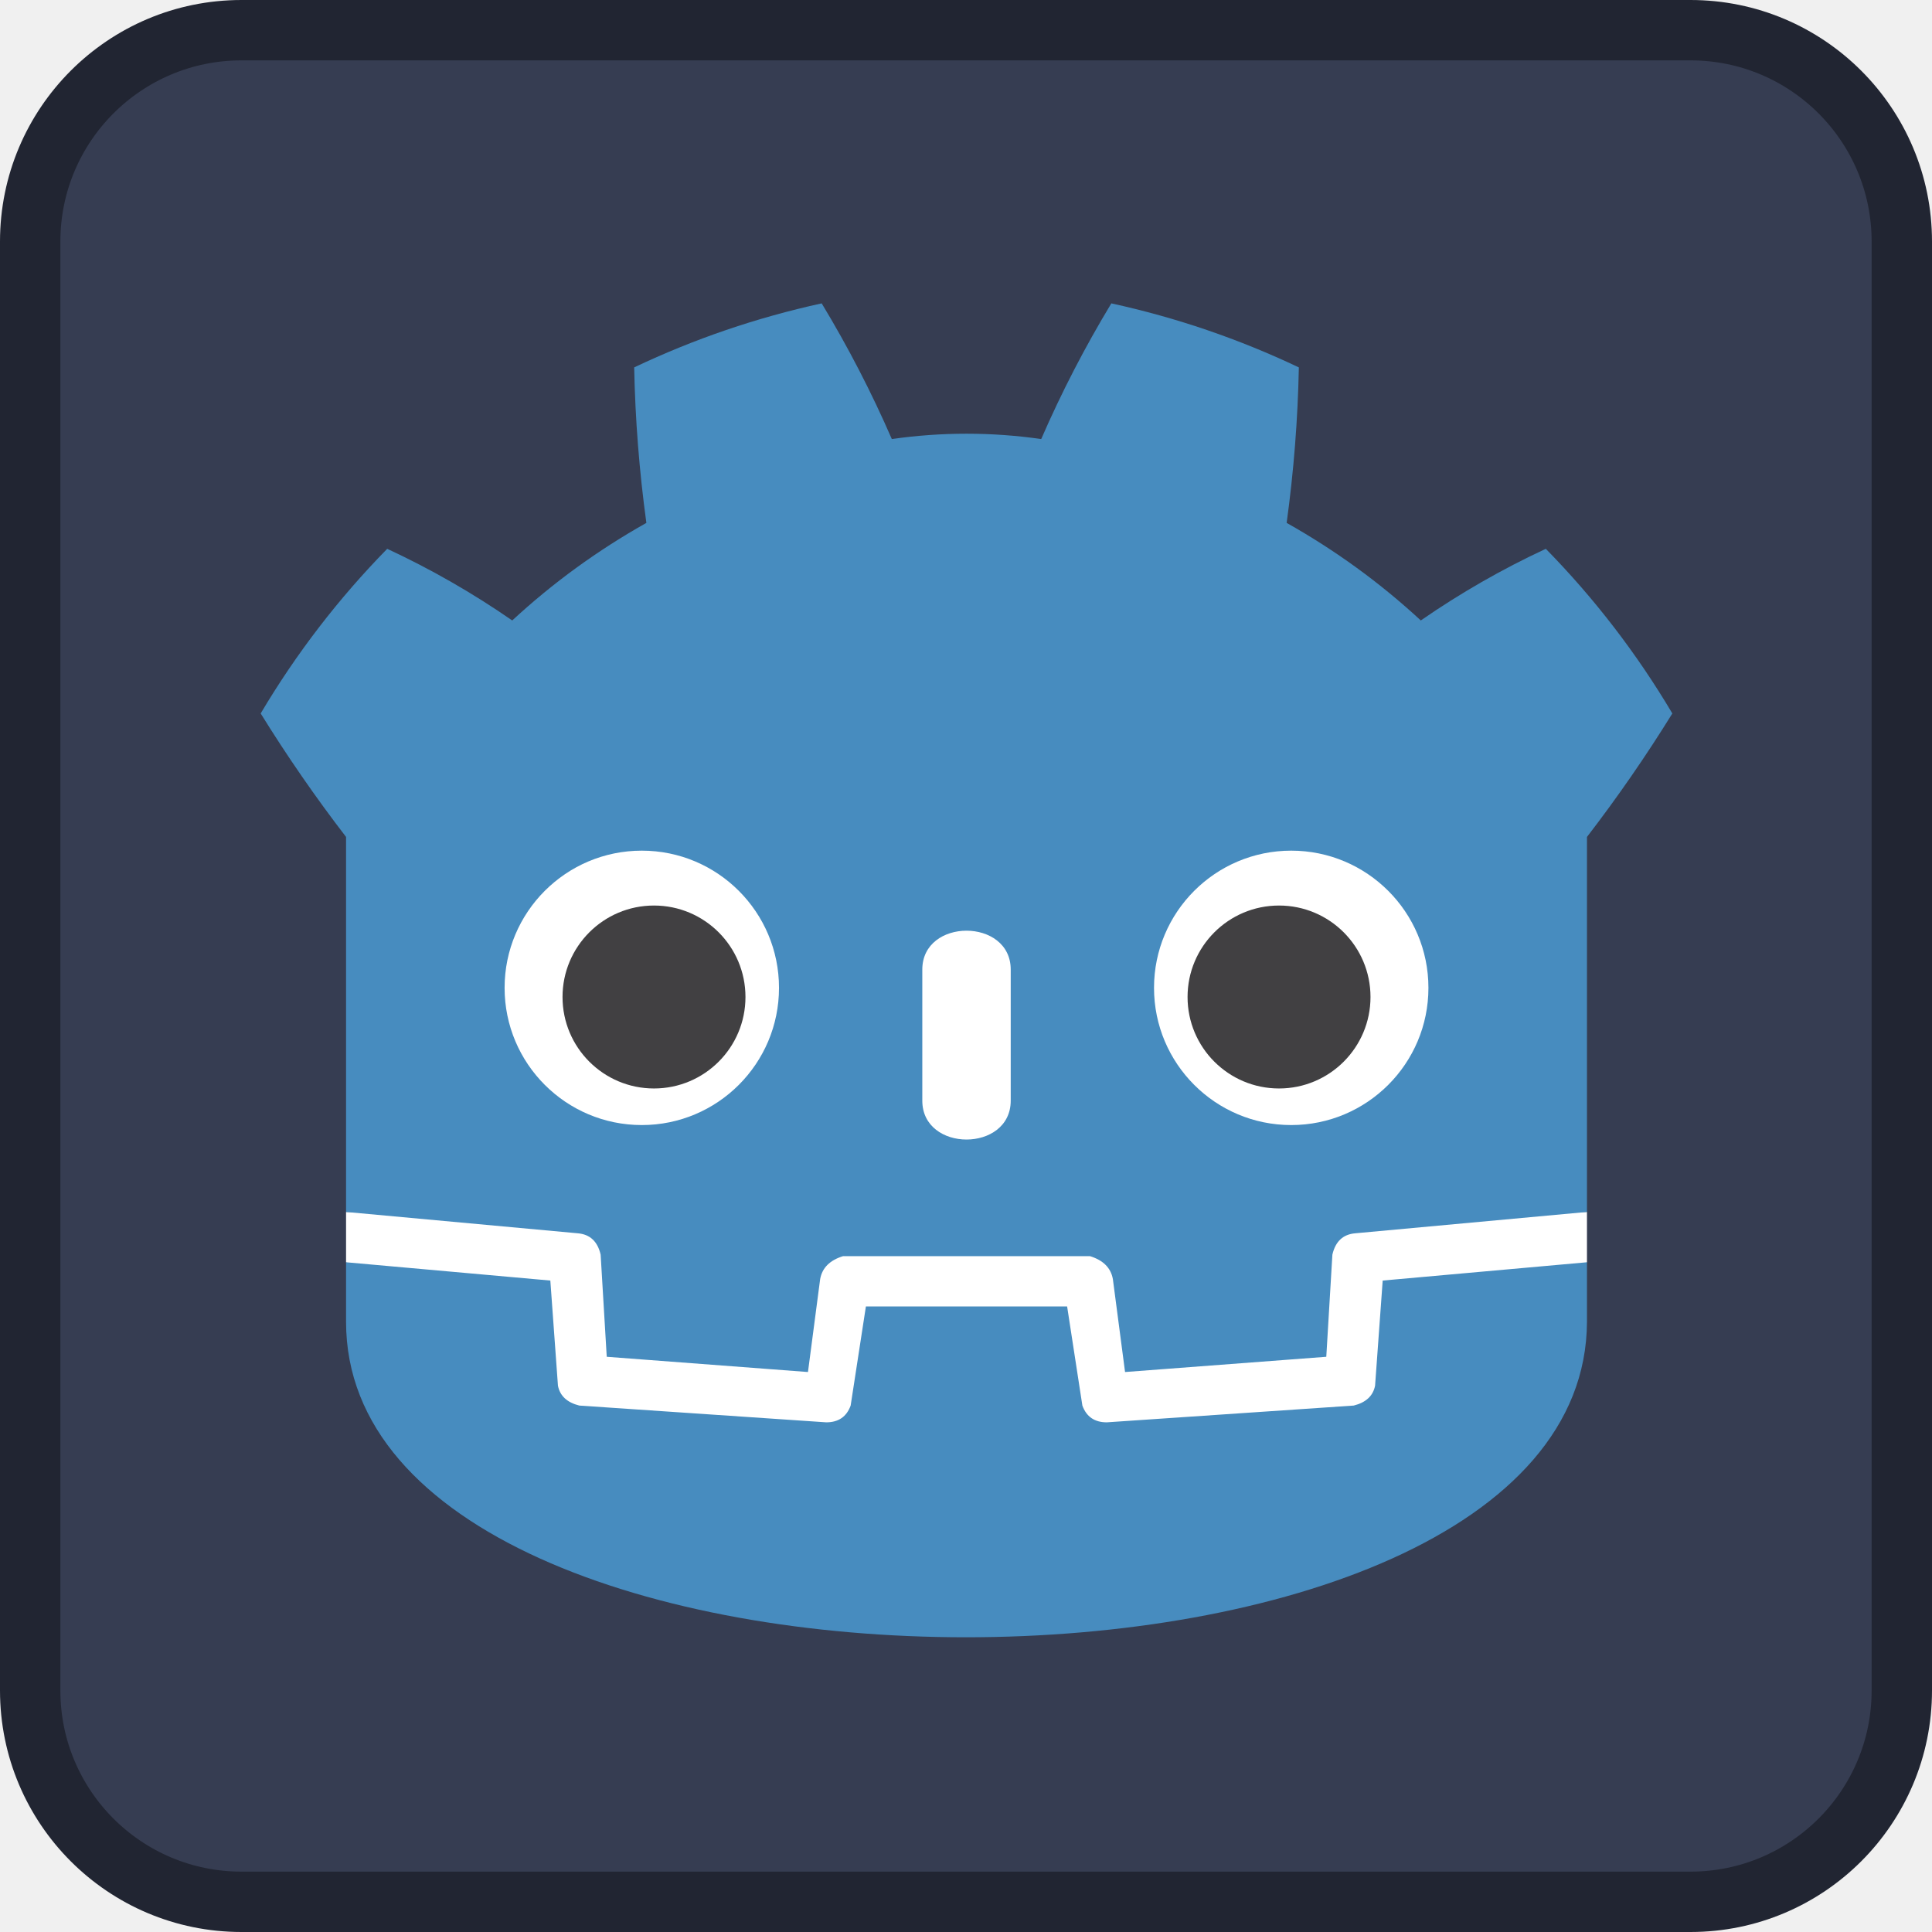
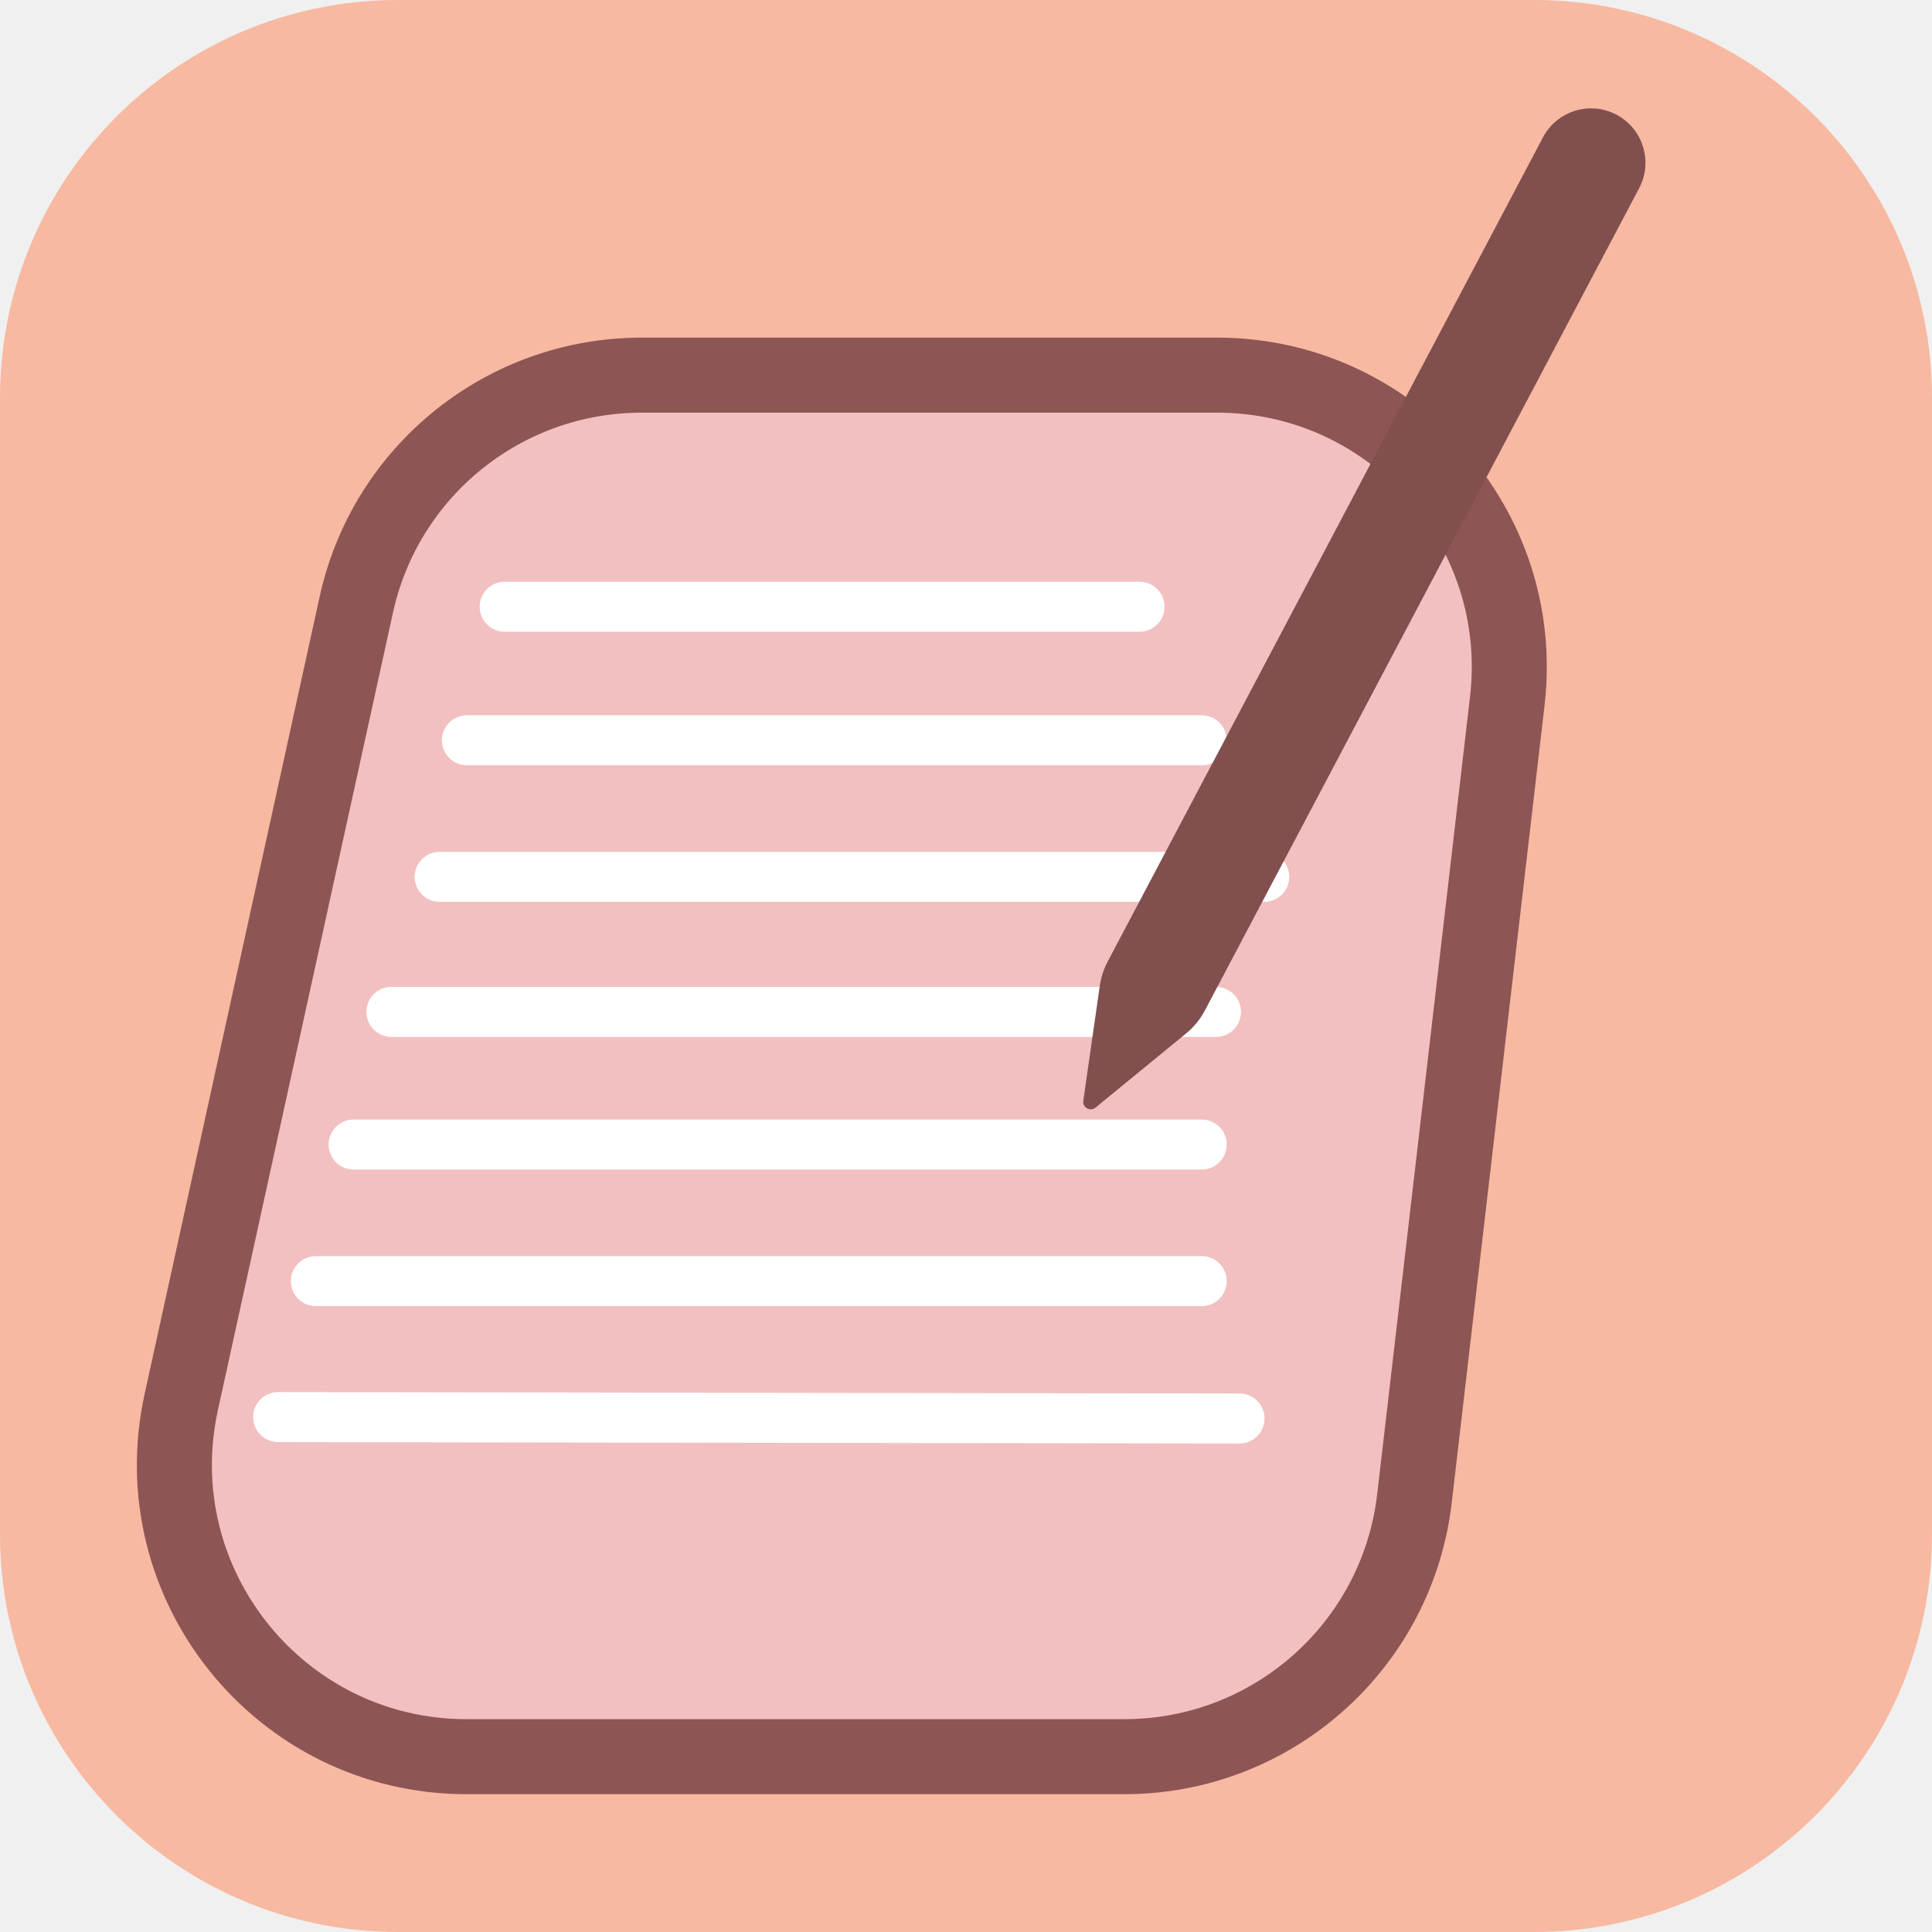
- <svg xmlns="http://www.w3.org/2000/svg" width="128" height="128">
-   <rect width="124" height="124" x="2" y="2" fill="#363d52" stroke="#212532" stroke-width="4" rx="14" />
-   <g fill="#fff" transform="translate(12.322 12.322)scale(.101)">
-     <path d="M105 673v33q407 354 814 0v-33z" />
-     <path fill="#478cbf" d="m105 673 152 14q12 1 15 14l4 67 132 10 8-61q2-11 15-15h162q13 4 15 15l8 61 132-10 4-67q3-13 15-14l152-14V427q30-39 56-81-35-59-83-108-43 20-82 47-40-37-88-64 7-51 8-102-59-28-123-42-26 43-46 89-49-7-98 0-20-46-46-89-64 14-123 42 1 51 8 102-48 27-88 64-39-27-82-47-48 49-83 108 26 42 56 81zm0 33v39c0 276 813 276 814 0v-39l-134 12-5 69q-2 10-14 13l-162 11q-12 0-16-11l-10-65H446l-10 65q-4 11-16 11l-162-11q-12-3-14-13l-5-69z" />
-     <path d="M483 600c0 34 58 34 58 0v-86c0-34-58-34-58 0z" />
-     <circle cx="725" cy="526" r="90" />
-     <circle cx="299" cy="526" r="90" />
-   </g>
-   <g fill="#414042" transform="translate(12.322 12.322)scale(.101)">
-     <circle cx="307" cy="532" r="60" />
-     <circle cx="717" cy="532" r="60" />
-   </g>
+ <svg xmlns="http://www.w3.org/2000/svg" width="7725" height="7725" viewBox="0 0 7725 7725" fill="none">
+   <rect width="7725" height="7725" rx="1591" fill="#F7B9A1" />
+   <path d="M2565.55 1500H4866.66C5565.25 1500 6107.61 2109.16 6026.83 2803.06L5655.7 5991.06C5587.15 6579.9 5088.35 7024 4495.53 7024H1865.71C1119.72 7024 564.927 6334.2 724.88 5605.56L1424.72 2417.56C1542.34 1881.75 2016.99 1500 2565.55 1500Z" fill="#F2C0C0" stroke="#8E5555" stroke-width="300" />
+   <line x1="2018" y1="2426" x2="4556.26" y2="2426" stroke="white" stroke-width="200" stroke-linecap="round" />
+   <line x1="1866.99" y1="2960" x2="4805.01" y2="2960" stroke="white" stroke-width="200" stroke-linecap="round" />
+   <line x1="1758" y1="3506" x2="5055" y2="3506" stroke="white" stroke-width="200" stroke-linecap="round" />
+   <line x1="1565" y1="4046" x2="4862" y2="4046" stroke="white" stroke-width="200" stroke-linecap="round" />
+   <line x1="1413.98" y1="4576.5" x2="4805.03" y2="4576.5" stroke="white" stroke-width="200" stroke-linecap="round" />
+   <line x1="1263" y1="5122.5" x2="4805" y2="5122.5" stroke="white" stroke-width="200" stroke-linecap="round" />
+   <line x1="1112.15" y1="5666.15" x2="4956.15" y2="5671.85" stroke="white" stroke-width="200" stroke-linecap="round" />
+   <path d="M6169.43 549.326C6225.53 443.107 6357.12 402.477 6463.33 458.575C6569.55 514.673 6610.18 646.258 6554.09 752.476L4817.73 4040.17C4799.04 4075.55 4773.46 4106.84 4742.5 4132.19L4380.23 4428.8C4359.06 4446.12 4327.65 4428.4 4331.53 4401.32L4397.37 3942.14C4402.26 3908.05 4412.98 3875.06 4429.06 3844.62L6169.43 549.326Z" fill="#824F4F" />
</svg>
